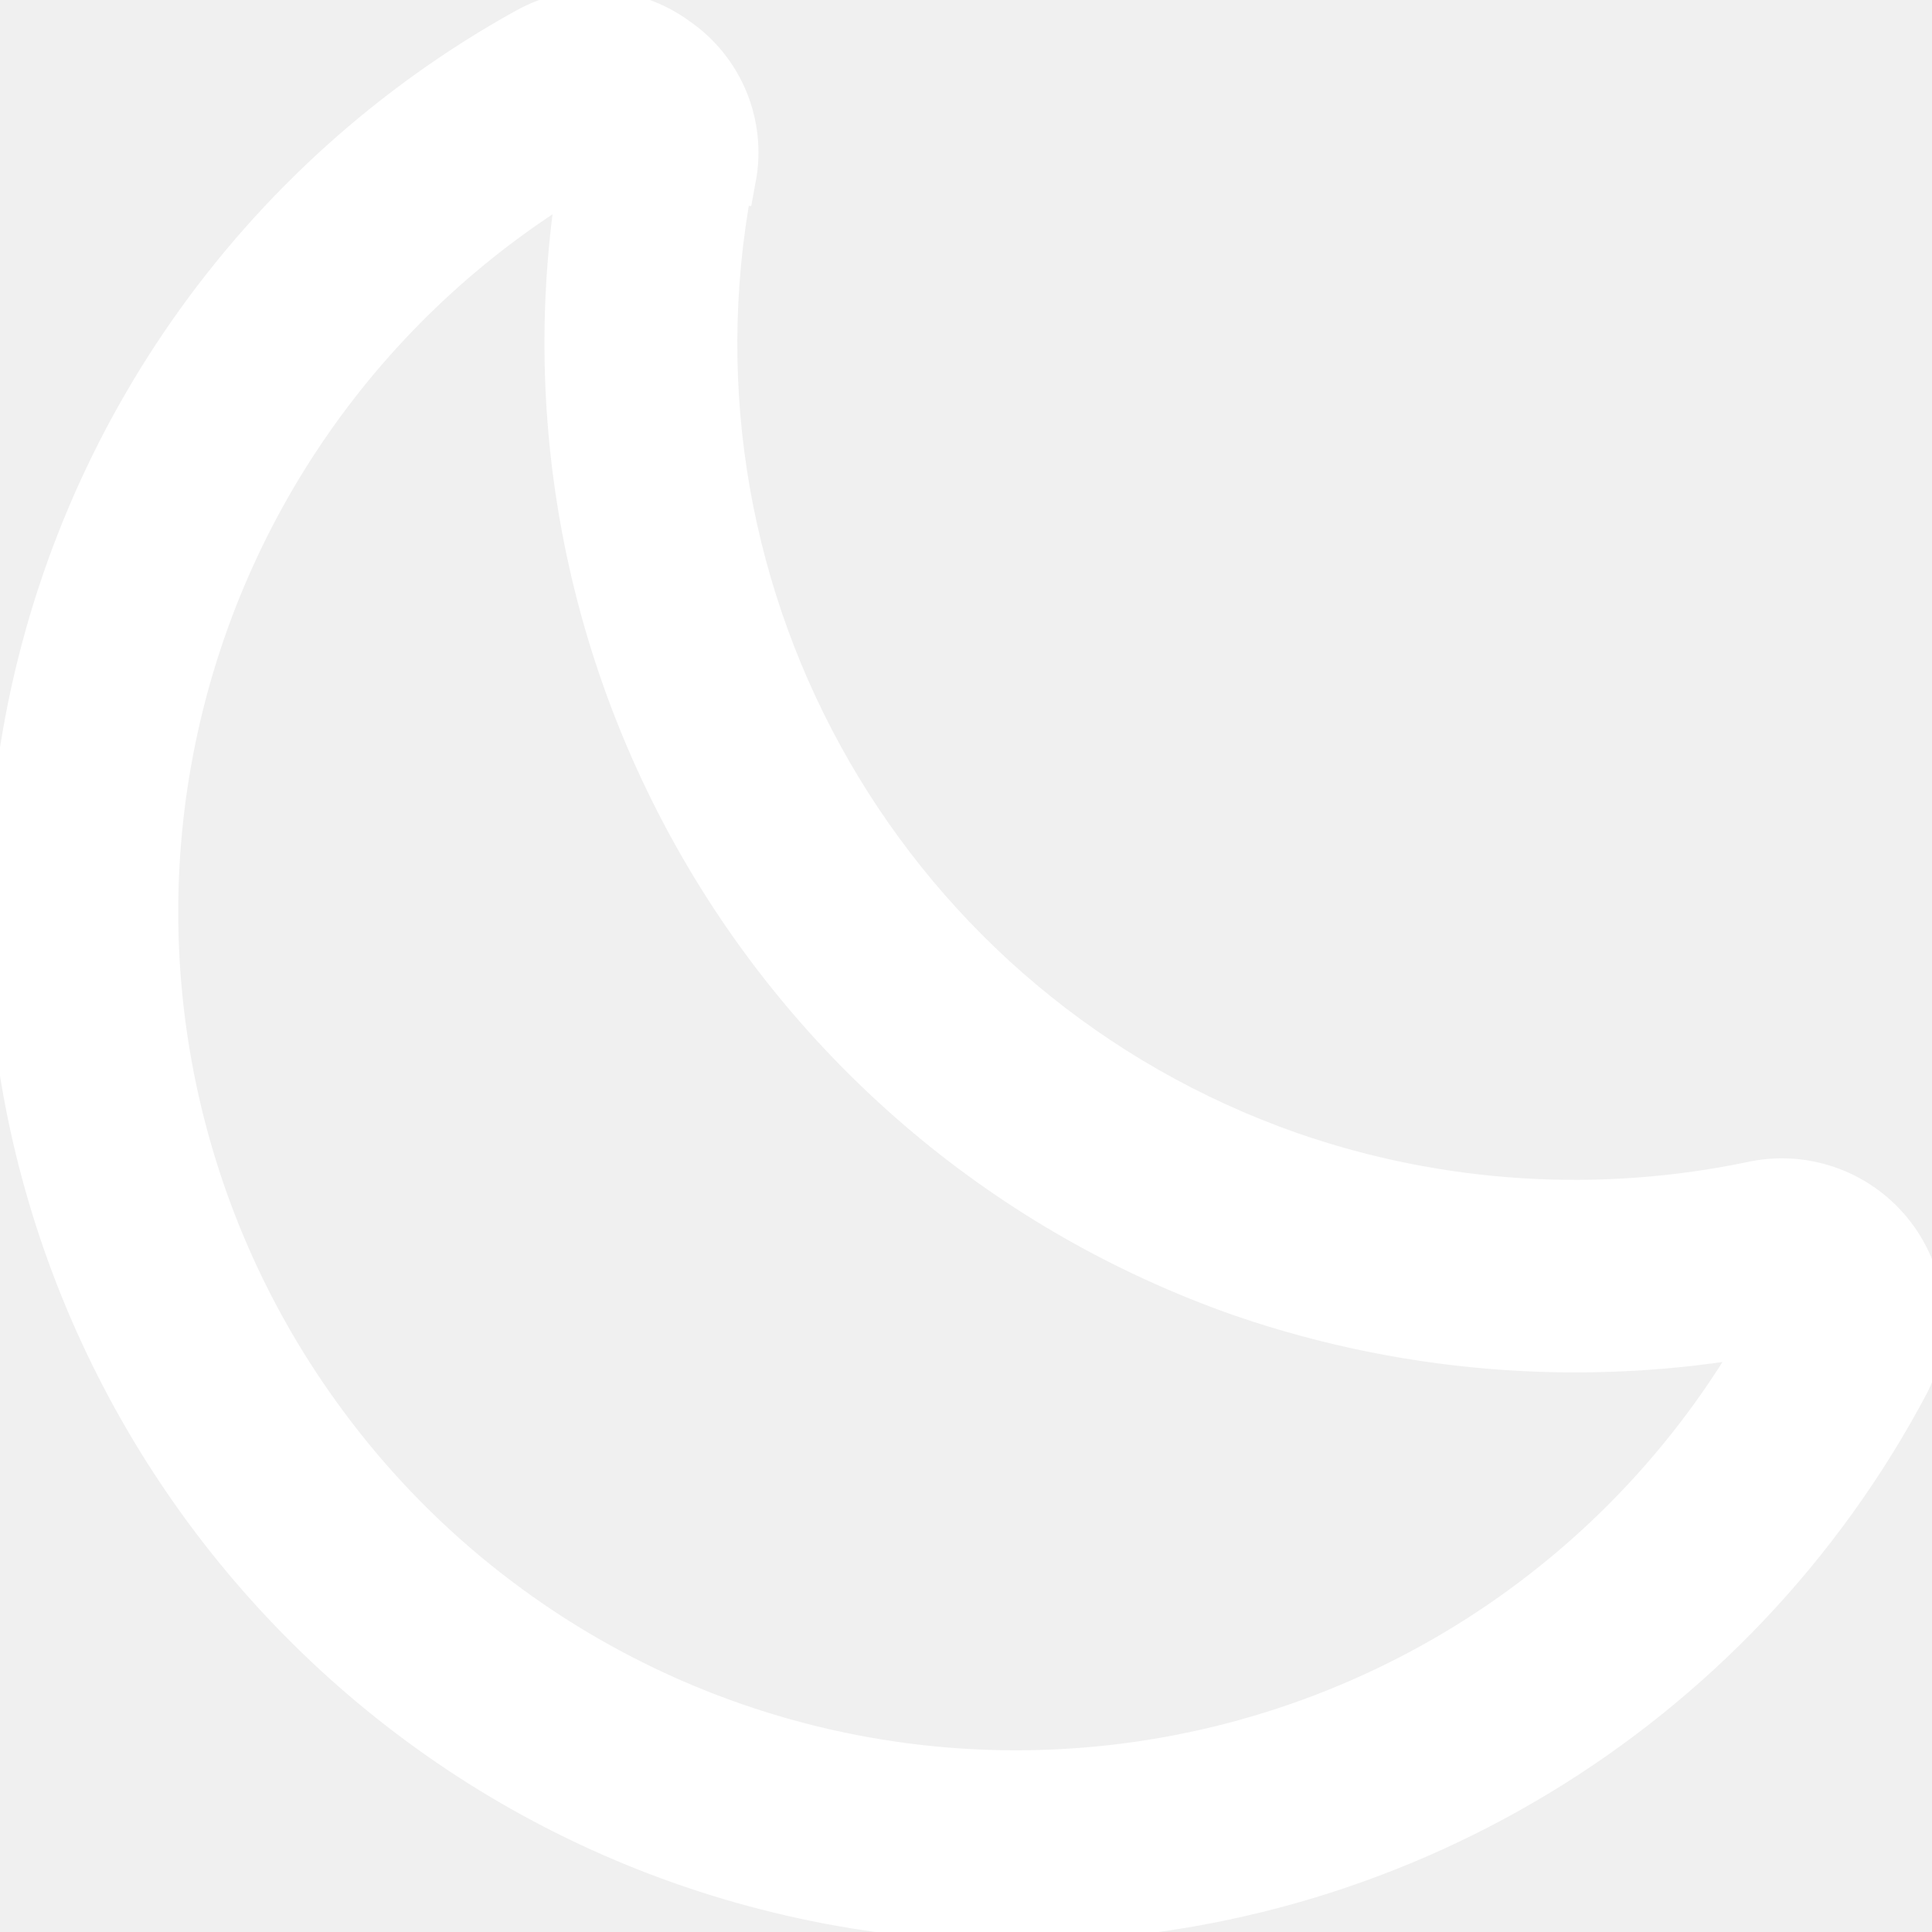
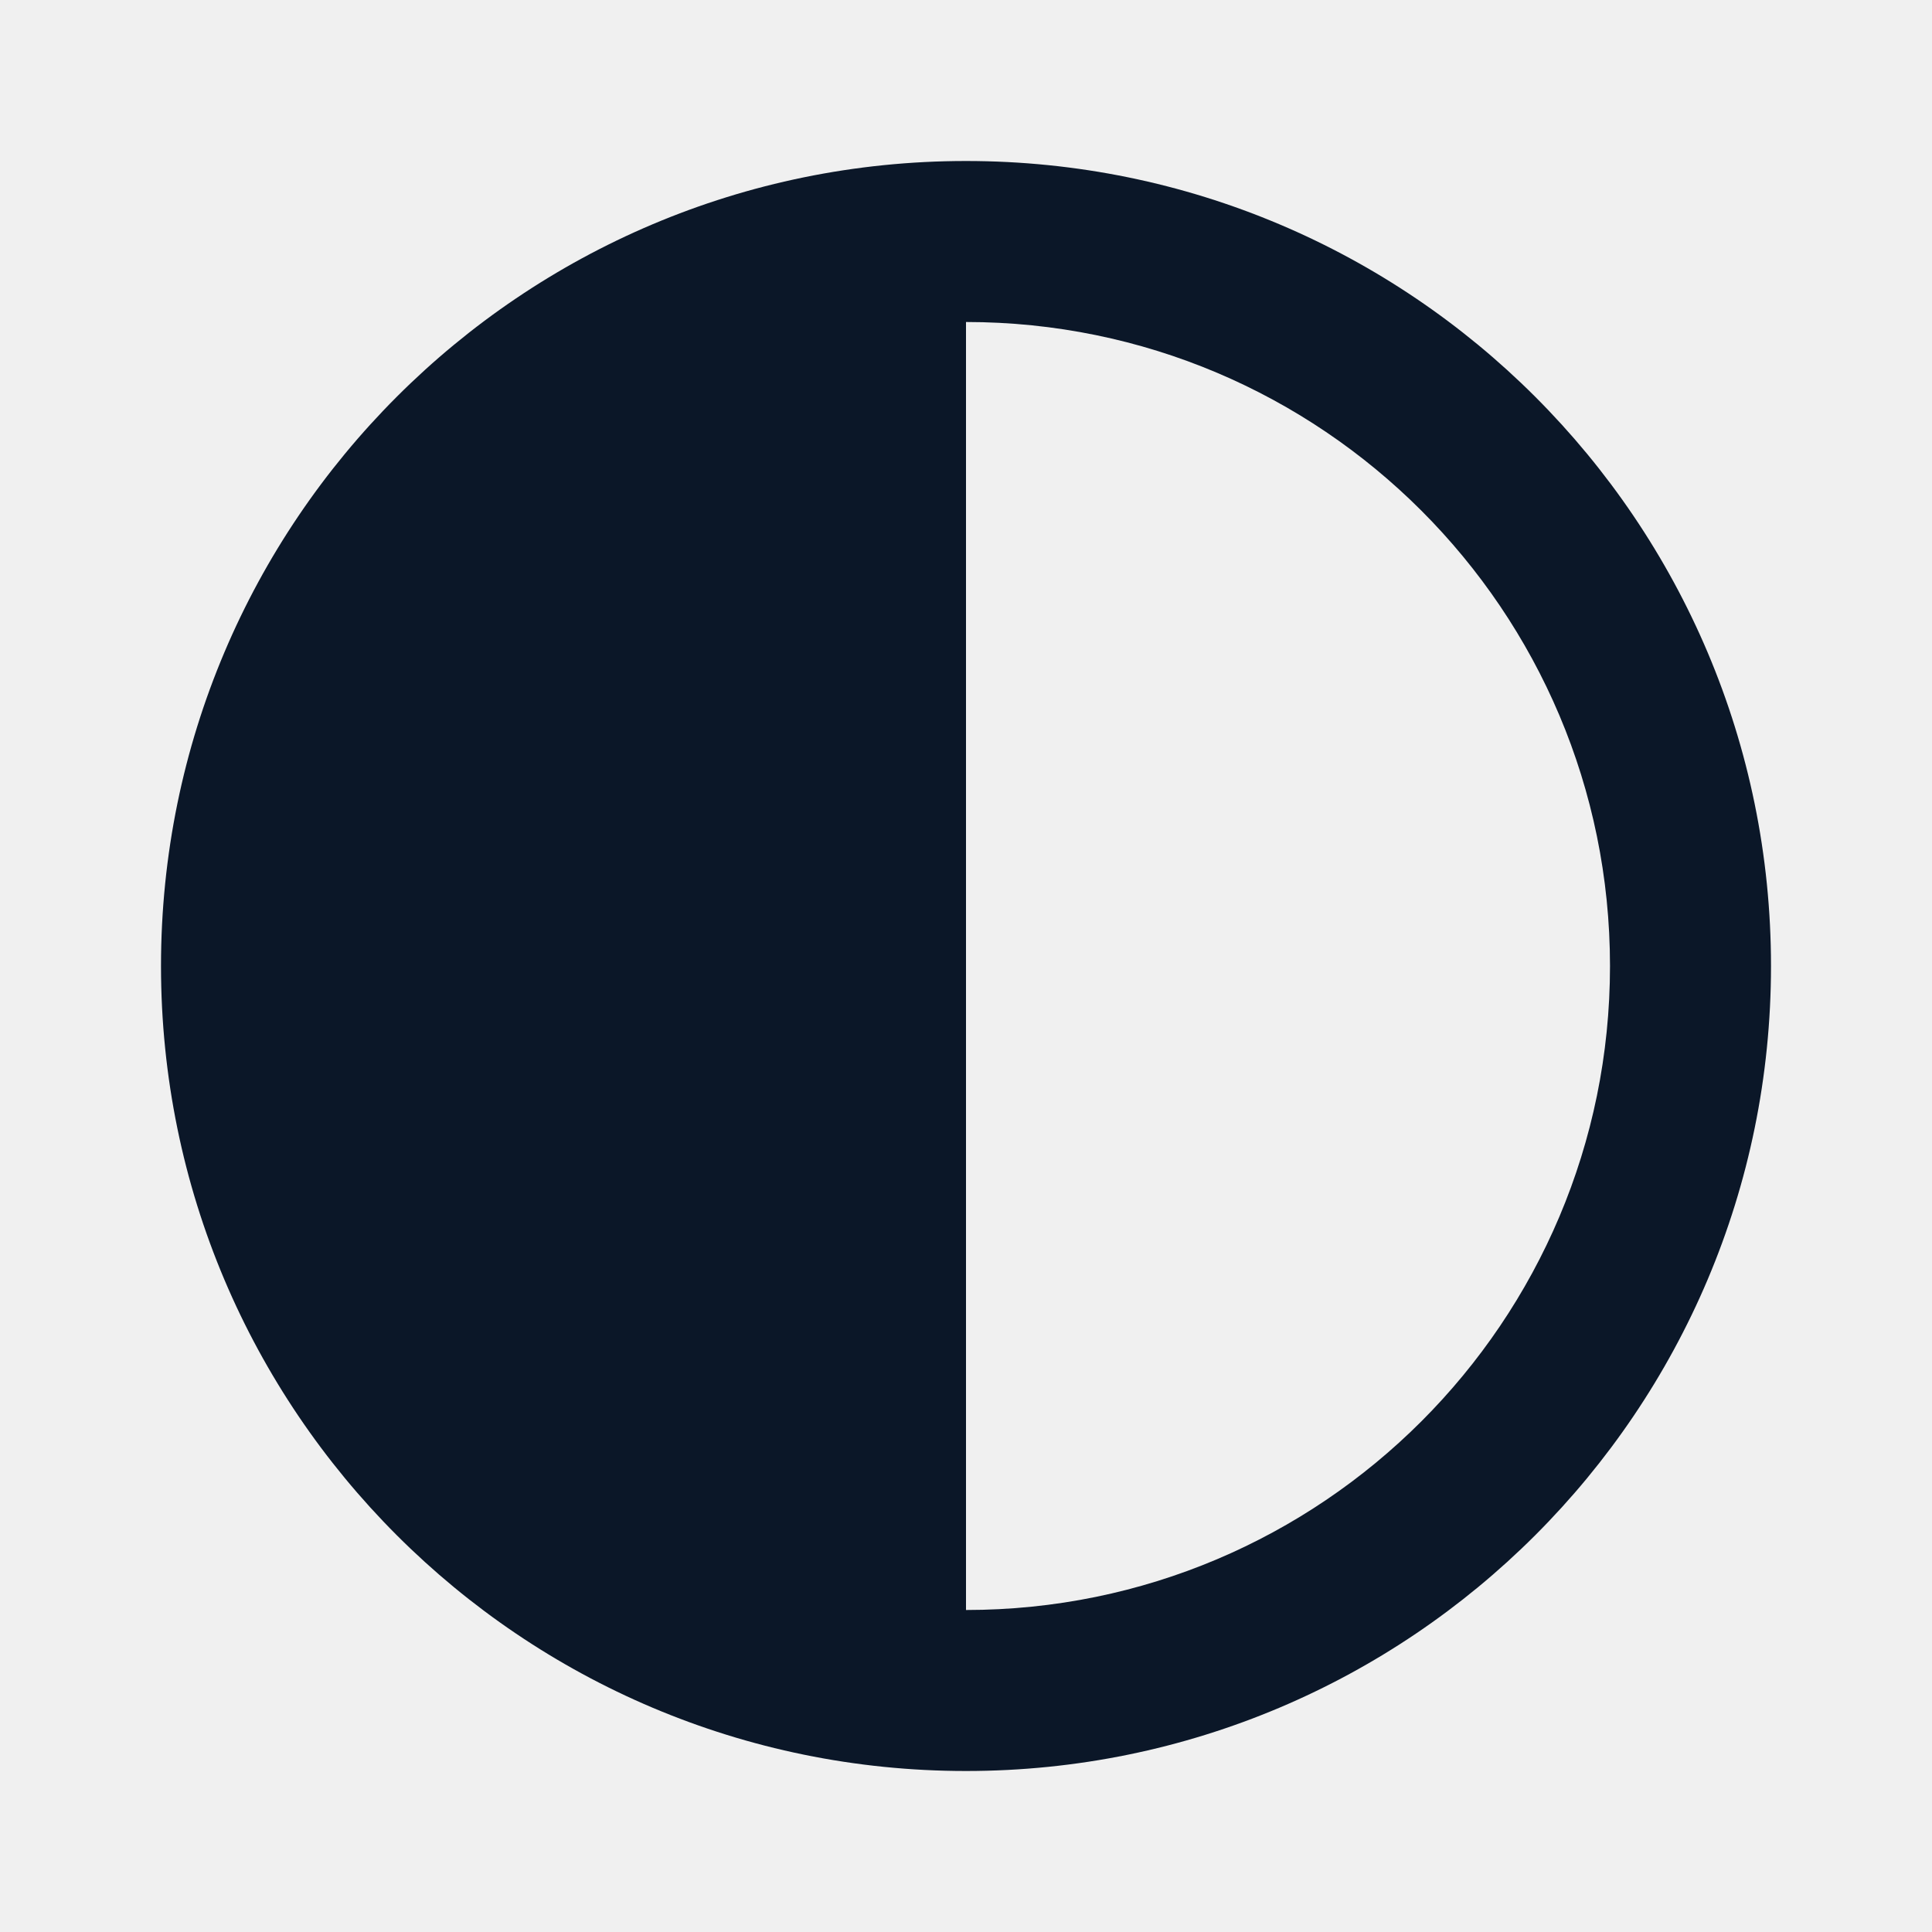
- <svg xmlns="http://www.w3.org/2000/svg" fill="#ffffff" width="800px" height="800px" viewBox="0 0 35 35" data-name="Layer 2" id="Layer_2" stroke="#ffffff">
+ <svg xmlns="http://www.w3.org/2000/svg" width="800px" height="800px" viewBox="0 0 24 24" version="1.1" fill="#0b1728" stroke="#0b1728">
  <g id="SVGRepo_bgCarrier" stroke-width="0" />
  <g id="SVGRepo_tracerCarrier" stroke-linecap="round" stroke-linejoin="round" />
  <g id="SVGRepo_iconCarrier">
-     <path d="M18.44,34.68a18.22,18.22,0,0,1-2.94-.24,18.18,18.18,0,0,1-15-20.86A18.06,18.06,0,0,1,9.59.63,2.42,2.42,0,0,1,12.2.79a2.39,2.39,0,0,1,1,2.41L11.9,3.1l1.23.22A15.66,15.66,0,0,0,23.34,21h0a15.82,15.82,0,0,0,8.47.53A2.44,2.44,0,0,1,34.47,25,18.18,18.18,0,0,1,18.44,34.68ZM10.67,2.89a15.67,15.67,0,0,0-5,22.77A15.66,15.66,0,0,0,32.18,24a18.49,18.49,0,0,1-9.65-.64A18.18,18.18,0,0,1,10.67,2.89Z" />
+     <g id="🔍-Product-Icons" stroke="none" stroke-width="1" fill="none" fill-rule="evenodd">
+       <g id="ic_fluent_dark_theme_24_filled" fill="#0b1728" fill-rule="nonzero">
+         <path d="M12,22 C17.523,22 22,17.523 22,12 C22,6.477 17.523,2 12,2 C6.477,2 2,6.477 2,12 C2,17.523 6.477,22 12,22 Z M12,20 L12,4 C16.418,4 20,7.582 20,12 C20,16.418 16.418,20 12,20 Z" id="🎨-Color"> </path>
+       </g>
+     </g>
  </g>
</svg>
